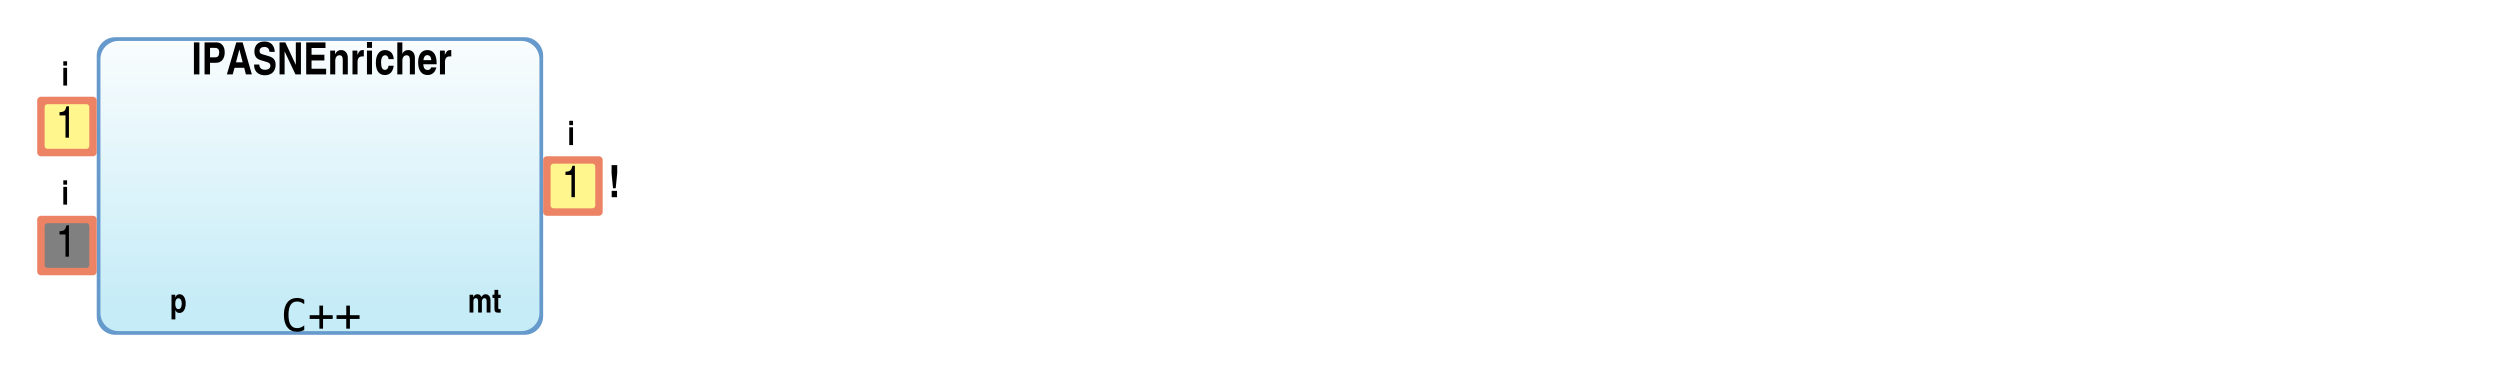
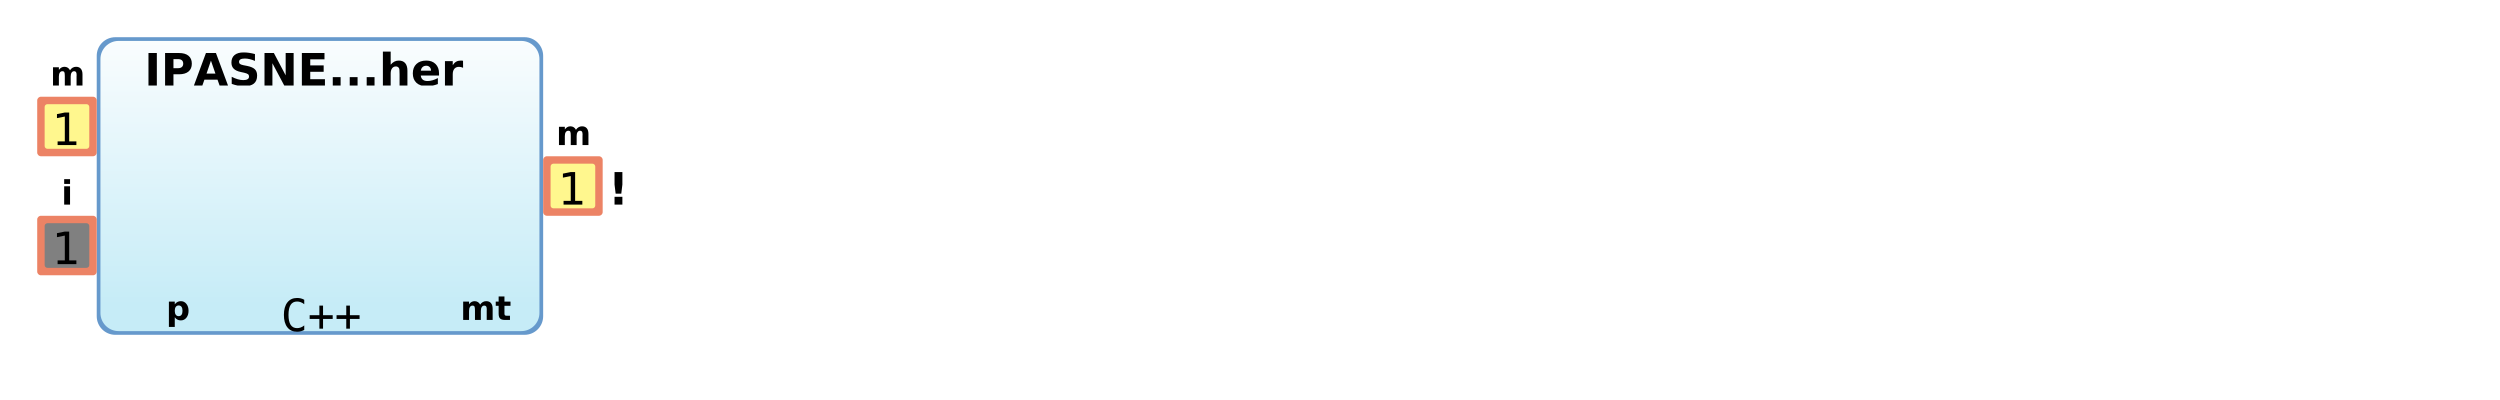
<svg xmlns="http://www.w3.org/2000/svg" style="fill-opacity:1; color-rendering:auto; color-interpolation:auto; text-rendering:auto; stroke:black; stroke-linecap:square; stroke-miterlimit:10; shape-rendering:auto; stroke-opacity:1; fill:black; stroke-dasharray:none; font-weight:normal; stroke-width:1; font-family:'Dialog'; font-style:normal; stroke-linejoin:miter; font-size:12; stroke-dashoffset:0; image-rendering:auto;">
  <defs id="genericDefs" />
  <g>
    <defs id="defs1">
      <linearGradient x1="26" gradientUnits="userSpaceOnUse" x2="26" y1="10" y2="82" id="linearGradient1" spreadMethod="pad">
        <stop style="stop-opacity:1; stop-color:rgb(250,253,254);" offset="0%" />
        <stop style="stop-opacity:1; stop-color:rgb(198,236,247);" offset="100%" />
      </linearGradient>
+       <clipPath clipPathUnits="userSpaceOnUse" id="clipPath1">
+         <path d="M38.8 11 L133.2 11 L133.2 23 L38.8 23 L38.8 11 Z" />
+       </clipPath>
    </defs>
    <g style="fill:rgb(0,0,0); fill-opacity:0; stroke-opacity:0; stroke:rgb(0,0,0);">
      <rect x="0" width="672" height="100" y="0" style="stroke:none;" />
    </g>
    <g style="fill:rgb(102,153,204); stroke:rgb(102,153,204);">
      <rect x="26" y="10" width="120" style="stroke:none;" rx="5" ry="5" height="80" />
      <rect x="27" y="11" width="118" style="fill:url(#linearGradient1); stroke:none;" rx="4.875" ry="4.875" height="78" />
    </g>
    <g style="font-family:sans-serif; font-weight:bold;">
-       <path style="stroke:none;" d="M53.594 11.391 L53.594 20 L52.125 20 L52.125 11.391 ZM56.453 16.875 L56.453 20 L54.984 20 L54.984 11.391 L58.203 11.391 C59.531 11.391 60.406 12.438 60.406 14.062 C60.406 15.766 59.516 16.875 58.141 16.875 ZM56.453 15.406 L57.828 15.406 C58.563 15.406 58.922 14.984 58.922 14.094 C58.922 13.203 58.547 12.859 57.625 12.859 L56.453 12.859 ZM63.045 18.219 L62.545 20 L60.982 20 L63.514 11.391 L65.217 11.391 L67.701 20 L66.092 20 L65.639 18.219 ZM64.342 13.297 L63.435 16.75 L65.232 16.75 ZM68.286 17.344 L69.692 17.344 C69.754 18.297 70.254 18.75 71.239 18.75 C72.145 18.75 72.676 18.344 72.676 17.641 C72.676 17.078 72.379 16.844 71.379 16.562 L70.629 16.344 C69.739 16.094 69.286 15.891 68.989 15.578 C68.598 15.188 68.379 14.594 68.379 13.859 C68.379 12.172 69.395 11.156 71.082 11.156 C72.77 11.156 73.754 12.141 73.864 13.938 L72.442 13.938 C72.332 13.031 71.911 12.625 71.02 12.625 C70.254 12.625 69.77 13.031 69.77 13.672 C69.77 14.172 69.973 14.406 70.504 14.578 L72.239 15.094 C73.551 15.484 74.082 16.156 74.082 17.438 C74.082 19.156 72.989 20.234 71.223 20.234 C69.989 20.234 69.051 19.734 68.598 18.828 C68.379 18.391 68.301 18.047 68.286 17.344 ZM79.518 17.438 L79.518 11.391 L80.893 11.391 L80.893 20 L79.424 20 L76.502 13.812 L76.502 20 L75.143 20 L75.143 11.391 L76.69 11.391 ZM87.493 11.391 L87.493 12.906 L83.743 12.906 L83.743 14.719 L87.196 14.719 L87.196 16.25 L83.743 16.25 L83.743 18.469 L87.665 18.469 L87.665 20 L82.305 20 L82.305 11.391 ZM90.069 13.609 L90.069 14.594 C90.444 13.797 90.928 13.453 91.678 13.453 C92.788 13.453 93.491 14.281 93.491 15.578 L93.491 20 L92.132 20 L92.132 16.125 C92.132 15.234 91.866 14.859 91.241 14.859 C90.553 14.859 90.116 15.422 90.116 16.344 L90.116 20 L88.757 20 L88.757 13.609 ZM94.75 20 L94.75 13.609 L96.062 13.609 L96.062 14.75 C96.484 13.781 96.843 13.453 97.515 13.453 C97.578 13.453 97.64 13.453 97.796 13.469 L97.796 15.172 C97.703 15.156 97.578 15.156 97.453 15.156 C96.546 15.156 96.109 15.641 96.109 16.672 L96.109 20 ZM98.638 13.609 L99.997 13.609 L99.997 20 L98.638 20 ZM99.997 11.297 L99.997 12.859 L98.638 12.859 L98.638 11.297 ZM104.435 17.672 L105.826 17.672 C105.623 19.297 104.794 20.172 103.435 20.172 C101.888 20.172 101.029 18.984 101.029 16.891 C101.029 14.734 101.951 13.453 103.498 13.453 C104.373 13.453 105.107 13.859 105.498 14.578 C105.701 14.953 105.779 15.266 105.841 15.891 L104.451 15.891 C104.326 15.172 104.06 14.859 103.56 14.859 C102.826 14.859 102.435 15.531 102.435 16.812 C102.435 18.125 102.779 18.781 103.482 18.781 C104.013 18.781 104.388 18.344 104.435 17.672 ZM108.154 11.391 L108.154 14.484 C108.435 13.812 108.982 13.453 109.732 13.453 C110.826 13.453 111.529 14.281 111.529 15.578 L111.529 20 L110.17 20 L110.17 16.125 C110.17 15.234 109.904 14.859 109.279 14.859 C108.591 14.859 108.154 15.422 108.154 16.344 L108.154 20 L106.795 20 L106.795 11.391 ZM115.881 18.109 L117.303 18.109 C117.069 18.906 116.866 19.281 116.428 19.656 C116.022 20 115.538 20.172 114.944 20.172 C113.319 20.172 112.397 18.938 112.397 16.781 C112.397 14.703 113.319 13.453 114.881 13.453 C116.475 13.453 117.366 14.703 117.366 16.969 L117.366 17.281 L113.772 17.281 C113.85 18.344 114.225 18.812 114.975 18.812 C115.444 18.812 115.756 18.578 115.881 18.109 ZM113.803 16.172 L115.944 16.172 C115.85 15.266 115.491 14.828 114.866 14.828 C114.256 14.828 113.928 15.25 113.803 16.172 ZM118.257 20 L118.257 13.609 L119.569 13.609 L119.569 14.75 C119.991 13.781 120.35 13.453 121.022 13.453 C121.085 13.453 121.147 13.453 121.303 13.469 L121.303 15.172 C121.21 15.156 121.085 15.156 120.96 15.156 C120.053 15.156 119.616 15.641 119.616 16.672 L119.616 20 Z" />
+       <path d="M39.909 14.25 L42.159 14.25 L42.159 23 L39.909 23 L39.909 14.25 ZM44.374 14.25 L48.109 14.25 Q49.781 14.25 50.671 14.992 Q51.562 15.734 51.562 17.109 Q51.562 18.484 50.671 19.227 Q49.781 19.969 48.109 19.969 L46.624 19.969 L46.624 23 L44.374 23 L44.374 14.25 ZM46.624 15.891 L46.624 18.328 L47.874 18.328 Q48.531 18.328 48.89 18.008 Q49.249 17.688 49.249 17.109 Q49.249 16.516 48.89 16.203 Q48.531 15.891 47.874 15.891 L46.624 15.891 ZM58.466 21.406 L54.95 21.406 L54.388 23 L52.122 23 L55.357 14.25 L58.044 14.25 L61.294 23 L59.029 23 L58.466 21.406 ZM55.513 19.781 L57.904 19.781 L56.7 16.297 L55.513 19.781 ZM68.534 14.531 L68.534 16.375 Q67.816 16.062 67.128 15.898 Q66.441 15.734 65.831 15.734 Q65.034 15.734 64.644 15.953 Q64.253 16.172 64.253 16.641 Q64.253 17 64.511 17.195 Q64.769 17.391 65.456 17.531 L66.425 17.719 Q67.878 18.016 68.495 18.609 Q69.112 19.203 69.112 20.312 Q69.112 21.75 68.253 22.461 Q67.394 23.172 65.628 23.172 Q64.8 23.172 63.964 23.016 Q63.128 22.859 62.284 22.547 L62.284 20.641 Q63.128 21.078 63.909 21.305 Q64.691 21.531 65.409 21.531 Q66.159 21.531 66.55 21.289 Q66.941 21.047 66.941 20.578 Q66.941 20.172 66.675 19.953 Q66.409 19.734 65.612 19.547 L64.737 19.359 Q63.425 19.078 62.816 18.461 Q62.206 17.844 62.206 16.812 Q62.206 15.5 63.05 14.797 Q63.894 14.094 65.472 14.094 Q66.206 14.094 66.964 14.203 Q67.722 14.312 68.534 14.531 ZM71.099 14.25 L73.615 14.25 L76.786 20.25 L76.786 14.25 L78.927 14.25 L78.927 23 L76.411 23 L73.224 17 L73.224 23 L71.099 23 L71.099 14.25 ZM81.142 14.25 L87.22 14.25 L87.22 15.953 L83.392 15.953 L83.392 17.578 L87.001 17.578 L87.001 19.297 L83.392 19.297 L83.392 21.297 L87.345 21.297 L87.345 23 L81.142 23 L81.142 14.25 ZM89.448 20.734 L91.558 20.734 L91.558 23 L89.448 23 L89.448 20.734 ZM94.007 20.734 L96.116 20.734 L96.116 23 L94.007 23 L94.007 20.734 ZM98.566 20.734 L100.675 20.734 L100.675 23 L98.566 23 L98.566 20.734 ZM109.515 19 L109.515 23 L107.406 23 L107.406 22.344 L107.406 19.953 Q107.406 19.094 107.366 18.773 Q107.327 18.453 107.234 18.297 Q107.109 18.094 106.898 17.977 Q106.687 17.859 106.421 17.859 Q105.765 17.859 105.39 18.367 Q105.015 18.875 105.015 19.766 L105.015 23 L102.921 23 L102.921 13.875 L105.015 13.875 L105.015 17.391 Q105.484 16.828 106.015 16.555 Q106.546 16.281 107.202 16.281 Q108.327 16.281 108.921 16.977 Q109.515 17.672 109.515 19 ZM118.011 19.703 L118.011 20.297 L113.105 20.297 Q113.183 21.031 113.636 21.406 Q114.089 21.781 114.917 21.781 Q115.573 21.781 116.269 21.578 Q116.964 21.375 117.698 20.984 L117.698 22.594 Q116.948 22.875 116.206 23.023 Q115.464 23.172 114.714 23.172 Q112.933 23.172 111.948 22.266 Q110.964 21.359 110.964 19.719 Q110.964 18.125 111.933 17.203 Q112.902 16.281 114.605 16.281 Q116.152 16.281 117.081 17.211 Q118.011 18.141 118.011 19.703 ZM115.855 19 Q115.855 18.406 115.503 18.039 Q115.152 17.672 114.589 17.672 Q113.98 17.672 113.597 18.016 Q113.214 18.359 113.12 19 L115.855 19 ZM124.478 18.219 Q124.197 18.094 123.923 18.031 Q123.65 17.969 123.368 17.969 Q122.572 17.969 122.134 18.492 Q121.697 19.016 121.697 19.969 L121.697 23 L119.603 23 L119.603 16.438 L121.697 16.438 L121.697 17.516 Q122.103 16.875 122.626 16.578 Q123.15 16.281 123.884 16.281 Q123.978 16.281 124.103 16.289 Q124.228 16.297 124.462 16.328 L124.478 18.219 Z" style="stroke:none; clip-path:url(#clipPath1);" />
+     </g>
+     <rect width="94.4" x="38.8" height="12.0" id="sdt0" y="11.0" style="stroke-opacity:0; fill-opacity:0;" />
+     <g style="font-family:'Monospaced';">
      <path style="stroke:none;" d="M81.781 88.688 Q81.344 88.922 80.867 89.047 Q80.391 89.172 79.859 89.172 Q78.172 89.172 77.242 87.984 Q76.312 86.797 76.312 84.641 Q76.312 82.484 77.25 81.289 Q78.188 80.094 79.859 80.094 Q80.391 80.094 80.867 80.211 Q81.344 80.328 81.781 80.578 L81.781 81.781 Q81.359 81.422 80.859 81.234 Q80.359 81.047 79.859 81.047 Q78.703 81.047 78.125 81.938 Q77.547 82.828 77.547 84.641 Q77.547 86.422 78.125 87.312 Q78.703 88.203 79.859 88.203 Q80.375 88.203 80.867 88.016 Q81.359 87.828 81.781 87.469 L81.781 88.688 ZM86.834 82.141 L86.834 84.734 L89.428 84.734 L89.428 85.734 L86.834 85.734 L86.834 88.344 L85.85 88.344 L85.85 85.734 L83.24 85.734 L83.24 84.734 L85.85 84.734 L85.85 82.141 L86.834 82.141 ZM94.059 82.141 L94.059 84.734 L96.652 84.734 L96.652 85.734 L94.059 85.734 L94.059 88.344 L93.074 88.344 L93.074 85.734 L90.465 85.734 L90.465 84.734 L93.074 84.734 L93.074 82.141 L94.059 82.141 Z" />
-       <path style="stroke:none;" d="M127.203 79.219 L127.203 79.938 C127.453 79.344 127.797 79.094 128.359 79.094 C128.859 79.094 129.109 79.266 129.422 79.844 C129.734 79.297 130.031 79.094 130.516 79.094 C131.312 79.094 131.844 79.734 131.844 80.688 L131.844 84 L130.812 84 L130.812 81.094 C130.812 80.469 130.625 80.141 130.234 80.141 C129.781 80.141 129.531 80.5 129.531 81.125 L129.531 84 L128.516 84 L128.516 81.125 C128.516 80.406 128.344 80.141 127.906 80.141 C127.453 80.141 127.25 80.469 127.25 81.078 L127.25 84 L126.219 84 L126.219 79.219 ZM133.927 77.922 L133.927 79.219 L134.583 79.219 L134.583 80.109 L133.927 80.109 L133.927 82.719 C133.927 83.047 133.989 83.094 134.349 83.094 C134.411 83.094 134.458 83.094 134.583 83.078 L134.583 84.031 C134.224 84.047 134.208 84.047 134.083 84.047 L133.942 84.047 C133.192 84.047 132.911 83.781 132.911 83.016 L132.911 80.109 L132.38 80.109 L132.38 79.219 L132.911 79.219 L132.911 77.922 Z" />
+       <path style="stroke:none;" d="M129.062 81.891 Q129.359 81.438 129.773 81.195 Q130.188 80.953 130.688 80.953 Q131.531 80.953 131.977 81.477 Q132.422 82 132.422 83 L132.422 86 L130.828 86 L130.828 83.438 Q130.844 83.375 130.844 83.312 Q130.844 83.25 130.844 83.141 Q130.844 82.609 130.688 82.375 Q130.531 82.141 130.188 82.141 Q129.75 82.141 129.5 82.516 Q129.25 82.891 129.25 83.578 L129.25 86 L127.672 86 L127.672 83.438 Q127.672 82.609 127.531 82.375 Q127.391 82.141 127.031 82.141 Q126.578 82.141 126.328 82.516 Q126.078 82.891 126.078 83.578 L126.078 86 L124.5 86 L124.5 81.078 L126.078 81.078 L126.078 81.797 Q126.375 81.375 126.75 81.164 Q127.125 80.953 127.578 80.953 Q128.078 80.953 128.469 81.203 Q128.859 81.453 129.062 81.891 ZM135.597 79.688 L135.597 81.078 L137.222 81.078 L137.222 82.203 L135.597 82.203 L135.597 84.297 Q135.597 84.641 135.737 84.758 Q135.878 84.875 136.284 84.875 L137.081 84.875 L137.081 86 L135.737 86 Q134.8 86 134.417 85.609 Q134.034 85.219 134.034 84.297 L134.034 82.203 L133.253 82.203 L133.253 81.078 L134.034 81.078 L134.034 79.688 L135.597 79.688 Z" />
    </g>
-     <rect width="17.7" x="121.4" height="9.0" id="sdt0" y="77.0" style="stroke-opacity:0; fill-opacity:0;" />
+     <rect width="17.7" x="121.4" height="9.0" id="sdt1" y="77.0" style="stroke-opacity:0; fill-opacity:0;" />
    <g style="font-family:sans-serif; font-size:9; font-weight:bold;">
-       <path style="stroke:none;" d="M47.103 79.219 L47.103 79.938 C47.4 79.328 47.728 79.094 48.259 79.094 C49.259 79.094 49.916 80.062 49.916 81.547 C49.916 83.125 49.275 84.125 48.244 84.125 C47.712 84.125 47.4 83.906 47.134 83.359 L47.134 85.859 L46.103 85.859 L46.103 79.219 ZM47.978 80.188 C47.4 80.188 47.103 80.688 47.103 81.656 C47.103 82.578 47.416 83.094 47.994 83.094 C48.525 83.094 48.853 82.516 48.853 81.609 C48.853 80.719 48.525 80.188 47.978 80.188 Z" />
+       <path style="stroke:none;" d="M46.978 85.281 L46.978 87.875 L45.4 87.875 L45.4 81.078 L46.978 81.078 L46.978 81.797 Q47.306 81.375 47.705 81.164 Q48.103 80.953 48.603 80.953 Q49.525 80.953 50.103 81.68 Q50.681 82.406 50.681 83.547 Q50.681 84.688 50.103 85.406 Q49.525 86.125 48.603 86.125 Q48.103 86.125 47.705 85.922 Q47.306 85.719 46.978 85.281 ZM48.025 82.109 Q47.525 82.109 47.252 82.477 Q46.978 82.844 46.978 83.547 Q46.978 84.234 47.252 84.609 Q47.525 84.984 48.025 84.984 Q48.525 84.984 48.791 84.617 Q49.056 84.25 49.056 83.547 Q49.056 82.844 48.791 82.477 Q48.525 82.109 48.025 82.109 Z" />
    </g>
-     <rect width="17.7" x="38.8" height="12.0" id="sdt1" y="77.0" style="stroke-opacity:0; fill-opacity:0;" />
+     <rect width="17.7" x="38.8" height="12.0" id="sdt2" y="77.0" style="stroke-opacity:0; fill-opacity:0;" />
    <g style="fill:rgb(236,131,101); font-size:9; font-weight:bold; font-family:sans-serif; stroke:rgb(236,131,101);">
      <rect x="10" y="26" width="16" style="stroke:none;" rx="1" ry="1" height="16" />
      <rect x="12" y="28" width="12" style="fill:rgb(255,247,142); stroke:none;" rx="0.75" ry="0.75" height="12" />
    </g>
    <g style="font-family:sans-serif;">
-       <path style="stroke:none;" d="M18.531 28.562 L18.531 37 L17.609 37 L17.609 31.016 L16 31.016 L16 30.172 C17.281 30.078 17.578 29.812 17.859 28.562 Z" />
-       <path style="stroke:none;" d="M17.016 18.219 L18.031 18.219 L18.031 23 L17.016 23 ZM18.031 16.469 L18.031 17.641 L17.016 17.641 L17.016 16.469 Z" />
+       <path style="stroke:none;" d="M15.484 38 L17.422 38 L17.422 31.328 L15.312 31.75 L15.312 30.672 L17.406 30.25 L18.594 30.25 L18.594 38 L20.531 38 L20.531 39 L15.484 39 L15.484 38 Z" />
+       <path style="stroke:none;" d="M18.812 18.891 Q19.109 18.438 19.523 18.195 Q19.938 17.953 20.438 17.953 Q21.281 17.953 21.727 18.477 Q22.172 19 22.172 20 L22.172 23 L20.578 23 L20.578 20.438 Q20.594 20.375 20.594 20.312 Q20.594 20.25 20.594 20.141 Q20.594 19.609 20.438 19.375 Q20.281 19.141 19.938 19.141 Q19.5 19.141 19.25 19.516 Q19 19.891 19 20.578 L19 23 L17.422 23 L17.422 20.438 Q17.422 19.609 17.281 19.375 Q17.141 19.141 16.781 19.141 Q16.328 19.141 16.078 19.516 Q15.828 19.891 15.828 20.578 L15.828 23 L14.25 23 L14.25 18.078 L15.828 18.078 L15.828 18.797 Q16.125 18.375 16.5 18.164 Q16.875 17.953 17.328 17.953 Q17.828 17.953 18.219 18.203 Q18.609 18.453 18.812 18.891 Z" />
    </g>
-     <rect width="16.0" x="10.0" height="10.0" id="sdt2" y="16.0" style="stroke-opacity:0; fill-opacity:0;" />
+     <rect width="16.0" x="10.0" height="12.0" id="sdt3" y="14.0" style="stroke-opacity:0; fill-opacity:0;" />
    <g style="fill:rgb(236,131,101); font-size:9; font-weight:bold; font-family:sans-serif; stroke:rgb(236,131,101);">
      <rect x="10" y="58" width="16" style="stroke:none;" rx="1" ry="1" height="16" />
      <rect x="12" y="60" width="12" style="fill:gray; stroke:none;" rx="0.75" ry="0.75" height="12" />
    </g>
    <g style="font-family:sans-serif;">
-       <path style="stroke:none;" d="M18.531 60.562 L18.531 69 L17.609 69 L17.609 63.016 L16 63.016 L16 62.172 C17.281 62.078 17.578 61.812 17.859 60.562 Z" />
-       <path style="stroke:none;" d="M17.016 50.219 L18.031 50.219 L18.031 55 L17.016 55 ZM18.031 48.469 L18.031 49.641 L17.016 49.641 L17.016 48.469 Z" />
+       <path style="stroke:none;" d="M15.484 70 L17.422 70 L17.422 63.328 L15.312 63.75 L15.312 62.672 L17.406 62.25 L18.594 62.25 L18.594 70 L20.531 70 L20.531 71 L15.484 71 L15.484 70 Z" />
+       <path style="stroke:none;" d="M17.25 50.078 L18.828 50.078 L18.828 55 L17.25 55 L17.25 50.078 ZM17.25 48.156 L18.828 48.156 L18.828 49.438 L17.25 49.438 L17.25 48.156 Z" />
    </g>
-     <rect width="16.0" x="10.0" height="10.0" id="sdt3" y="48.0" style="stroke-opacity:0; fill-opacity:0;" />
+     <rect width="16.0" x="10.0" height="12.0" id="sdt4" y="46.0" style="stroke-opacity:0; fill-opacity:0;" />
    <g style="fill:rgb(236,131,101); font-size:9; font-weight:bold; font-family:sans-serif; stroke:rgb(236,131,101);">
      <rect x="146" y="42" width="16" style="stroke:none;" rx="1" ry="1" height="16" />
      <rect x="148" y="44" width="12" style="fill:rgb(255,247,142); stroke:none;" rx="0.75" ry="0.75" height="12" />
    </g>
    <g style="font-family:sans-serif;">
-       <path style="stroke:none;" d="M154.531 44.562 L154.531 53 L153.609 53 L153.609 47.016 L152 47.016 L152 46.172 C153.281 46.078 153.578 45.812 153.859 44.562 Z" />
-       <path style="stroke:none;" d="M153.016 34.219 L154.031 34.219 L154.031 39 L153.016 39 ZM154.031 32.469 L154.031 33.641 L153.016 33.641 L153.016 32.469 Z" />
+       <path style="stroke:none;" d="M151.484 54 L153.422 54 L153.422 47.328 L151.312 47.75 L151.312 46.672 L153.406 46.25 L154.594 46.25 L154.594 54 L156.531 54 L156.531 55 L151.484 55 L151.484 54 Z" />
+       <path style="stroke:none;" d="M154.812 34.891 Q155.109 34.438 155.523 34.195 Q155.938 33.953 156.438 33.953 Q157.281 33.953 157.727 34.477 Q158.172 35 158.172 36 L158.172 39 L156.578 39 L156.578 36.438 Q156.594 36.375 156.594 36.312 Q156.594 36.25 156.594 36.141 Q156.594 35.609 156.438 35.375 Q156.281 35.141 155.938 35.141 Q155.5 35.141 155.25 35.516 Q155 35.891 155 36.578 L155 39 L153.422 39 L153.422 36.438 Q153.422 35.609 153.281 35.375 Q153.141 35.141 152.781 35.141 Q152.328 35.141 152.078 35.516 Q151.828 35.891 151.828 36.578 L151.828 39 L150.25 39 L150.25 34.078 L151.828 34.078 L151.828 34.797 Q152.125 34.375 152.5 34.164 Q152.875 33.953 153.328 33.953 Q153.828 33.953 154.219 34.203 Q154.609 34.453 154.812 34.891 Z" />
    </g>
-     <rect width="16.0" x="146.0" height="10.0" id="sdt4" y="32.0" style="stroke-opacity:0; fill-opacity:0;" />
+     <rect width="16.0" x="146.0" height="12.0" id="sdt5" y="30.0" style="stroke-opacity:0; fill-opacity:0;" />
    <g style="font-family:sans-serif; font-weight:bold;">
-       <path style="stroke:none;" d="M165.859 51.297 L165.859 53 L164.422 53 L164.422 51.297 ZM165.906 46.578 L165.5 50.609 L164.781 50.609 L164.391 46.578 L164.391 44.391 L165.906 44.391 Z" />
+       <path style="stroke:none;" d="M165.188 46.25 L167.297 46.25 L167.297 49.609 L167 52.062 L165.484 52.062 L165.188 49.609 L165.188 46.25 ZM165.188 52.906 L167.297 52.906 L167.297 55 L165.188 55 L165.188 52.906 Z" />
    </g>
-     <rect width="6.0" x="162.0" height="16.0" id="sdt5" y="42.0" style="stroke-opacity:0; fill-opacity:0;" />
+     <rect width="8.0" x="162.0" height="16.0" id="sdt6" y="42.0" style="stroke-opacity:0; fill-opacity:0;" />
    <g visibility="hidden" style="stroke:none;font-style:italic;font-size:12px;font-family:'Helvetica','SansSerif';">
-       <rect x="130.25" y="89.0" width="312.58" style="fill:rgb(230,230,255);stroke:rgb(0,0,80);" rx="2.0" ry="2.0" height="14.0" />
-       <text x="131.25" y="99.0">Operator never provides a single threaded execution context.</text>
+       <rect x="40.8" y="1.0" width="95.28" style="fill:rgb(230,230,255);stroke:rgb(0,0,80);" rx="2.0" ry="2.0" height="17.0" />
+       <text x="41.8" y="14.0">IPASNEnricher</text>
      <set attributeName="visibility" from="hidden" end="sdt0.mouseout" to="visible" begin="sdt0.mouseover" />
    </g>
    <g visibility="hidden" style="stroke:none;font-style:italic;font-size:12px;font-family:'Helvetica','SansSerif';">
-       <rect x="47.65" y="89.0" width="232.02" style="fill:rgb(230,230,255);stroke:rgb(0,0,80);" rx="2.0" ry="2.0" height="14.0" />
-       <text x="48.65" y="99.0">Optional: inputIPAttr, asnIPv4File, asnIPv6File</text>
+       <rect x="130.25" y="90.0" width="411.16" style="fill:rgb(230,230,255);stroke:rgb(0,0,80);" rx="2.0" ry="2.0" height="17.0" />
+       <text x="131.25" y="103.0">Operator never provides a single threaded execution context.</text>
      <set attributeName="visibility" from="hidden" end="sdt1.mouseout" to="visible" begin="sdt1.mouseover" />
    </g>
    <g visibility="hidden" style="stroke:none;font-style:italic;font-size:12px;font-family:'Helvetica','SansSerif';">
-       <rect x="28.0" y="18.0" width="56.06" style="fill:rgb(230,230,255);stroke:rgb(0,0,80);" rx="2.0" ry="2.0" height="14.0" />
-       <text x="29.0" y="28.0">immutable</text>
+       <rect x="47.65" y="90.0" width="295.62" style="fill:rgb(230,230,255);stroke:rgb(0,0,80);" rx="2.0" ry="2.0" height="17.0" />
+       <text x="48.65" y="103.0">Optional: inputIPAttr, asnIPv4File, asnIPv6File</text>
      <set attributeName="visibility" from="hidden" end="sdt2.mouseout" to="visible" begin="sdt2.mouseover" />
    </g>
    <g visibility="hidden" style="stroke:none;font-style:italic;font-size:12px;font-family:'Helvetica','SansSerif';">
-       <rect x="28.0" y="50.0" width="56.06" style="fill:rgb(230,230,255);stroke:rgb(0,0,80);" rx="2.0" ry="2.0" height="14.0" />
-       <text x="29.0" y="60.0">immutable</text>
+       <rect x="28.0" y="15.0" width="56.06" style="fill:rgb(230,230,255);stroke:rgb(0,0,80);" rx="2.0" ry="2.0" height="17.0" />
+       <text x="29.0" y="28.0">mutable</text>
      <set attributeName="visibility" from="hidden" end="sdt3.mouseout" to="visible" begin="sdt3.mouseover" />
    </g>
    <g visibility="hidden" style="stroke:none;font-style:italic;font-size:12px;font-family:'Helvetica','SansSerif';">
-       <rect x="164.0" y="34.0" width="56.06" style="fill:rgb(230,230,255);stroke:rgb(0,0,80);" rx="2.0" ry="2.0" height="14.0" />
-       <text x="165.0" y="44.0">immutable</text>
+       <rect x="28.0" y="47.0" width="70.9" style="fill:rgb(230,230,255);stroke:rgb(0,0,80);" rx="2.0" ry="2.0" height="17.0" />
+       <text x="29.0" y="60.0">immutable</text>
      <set attributeName="visibility" from="hidden" end="sdt4.mouseout" to="visible" begin="sdt4.mouseover" />
    </g>
    <g visibility="hidden" style="stroke:none;font-style:italic;font-size:12px;font-family:'Helvetica','SansSerif';">
-       <rect x="170.0" y="50.0" width="184.32" style="fill:rgb(230,230,255);stroke:rgb(0,0,80);" rx="2.0" ry="2.0" height="14.0" />
-       <text x="171.0" y="60.0">This port is generating punctuations</text>
+       <rect x="164.0" y="31.0" width="56.06" style="fill:rgb(230,230,255);stroke:rgb(0,0,80);" rx="2.0" ry="2.0" height="17.0" />
+       <text x="165.0" y="44.0">mutable</text>
      <set attributeName="visibility" from="hidden" end="sdt5.mouseout" to="visible" begin="sdt5.mouseover" />
+     </g>
+     <g visibility="hidden" style="stroke:none;font-style:italic;font-size:12px;font-family:'Helvetica','SansSerif';">
+       <rect x="172.0" y="47.0" width="241.56" style="fill:rgb(230,230,255);stroke:rgb(0,0,80);" rx="2.0" ry="2.0" height="17.0" />
+       <text x="173.0" y="60.0">This port is generating punctuations</text>
+       <set attributeName="visibility" from="hidden" end="sdt6.mouseout" to="visible" begin="sdt6.mouseover" />
    </g>
  </g>
</svg>
